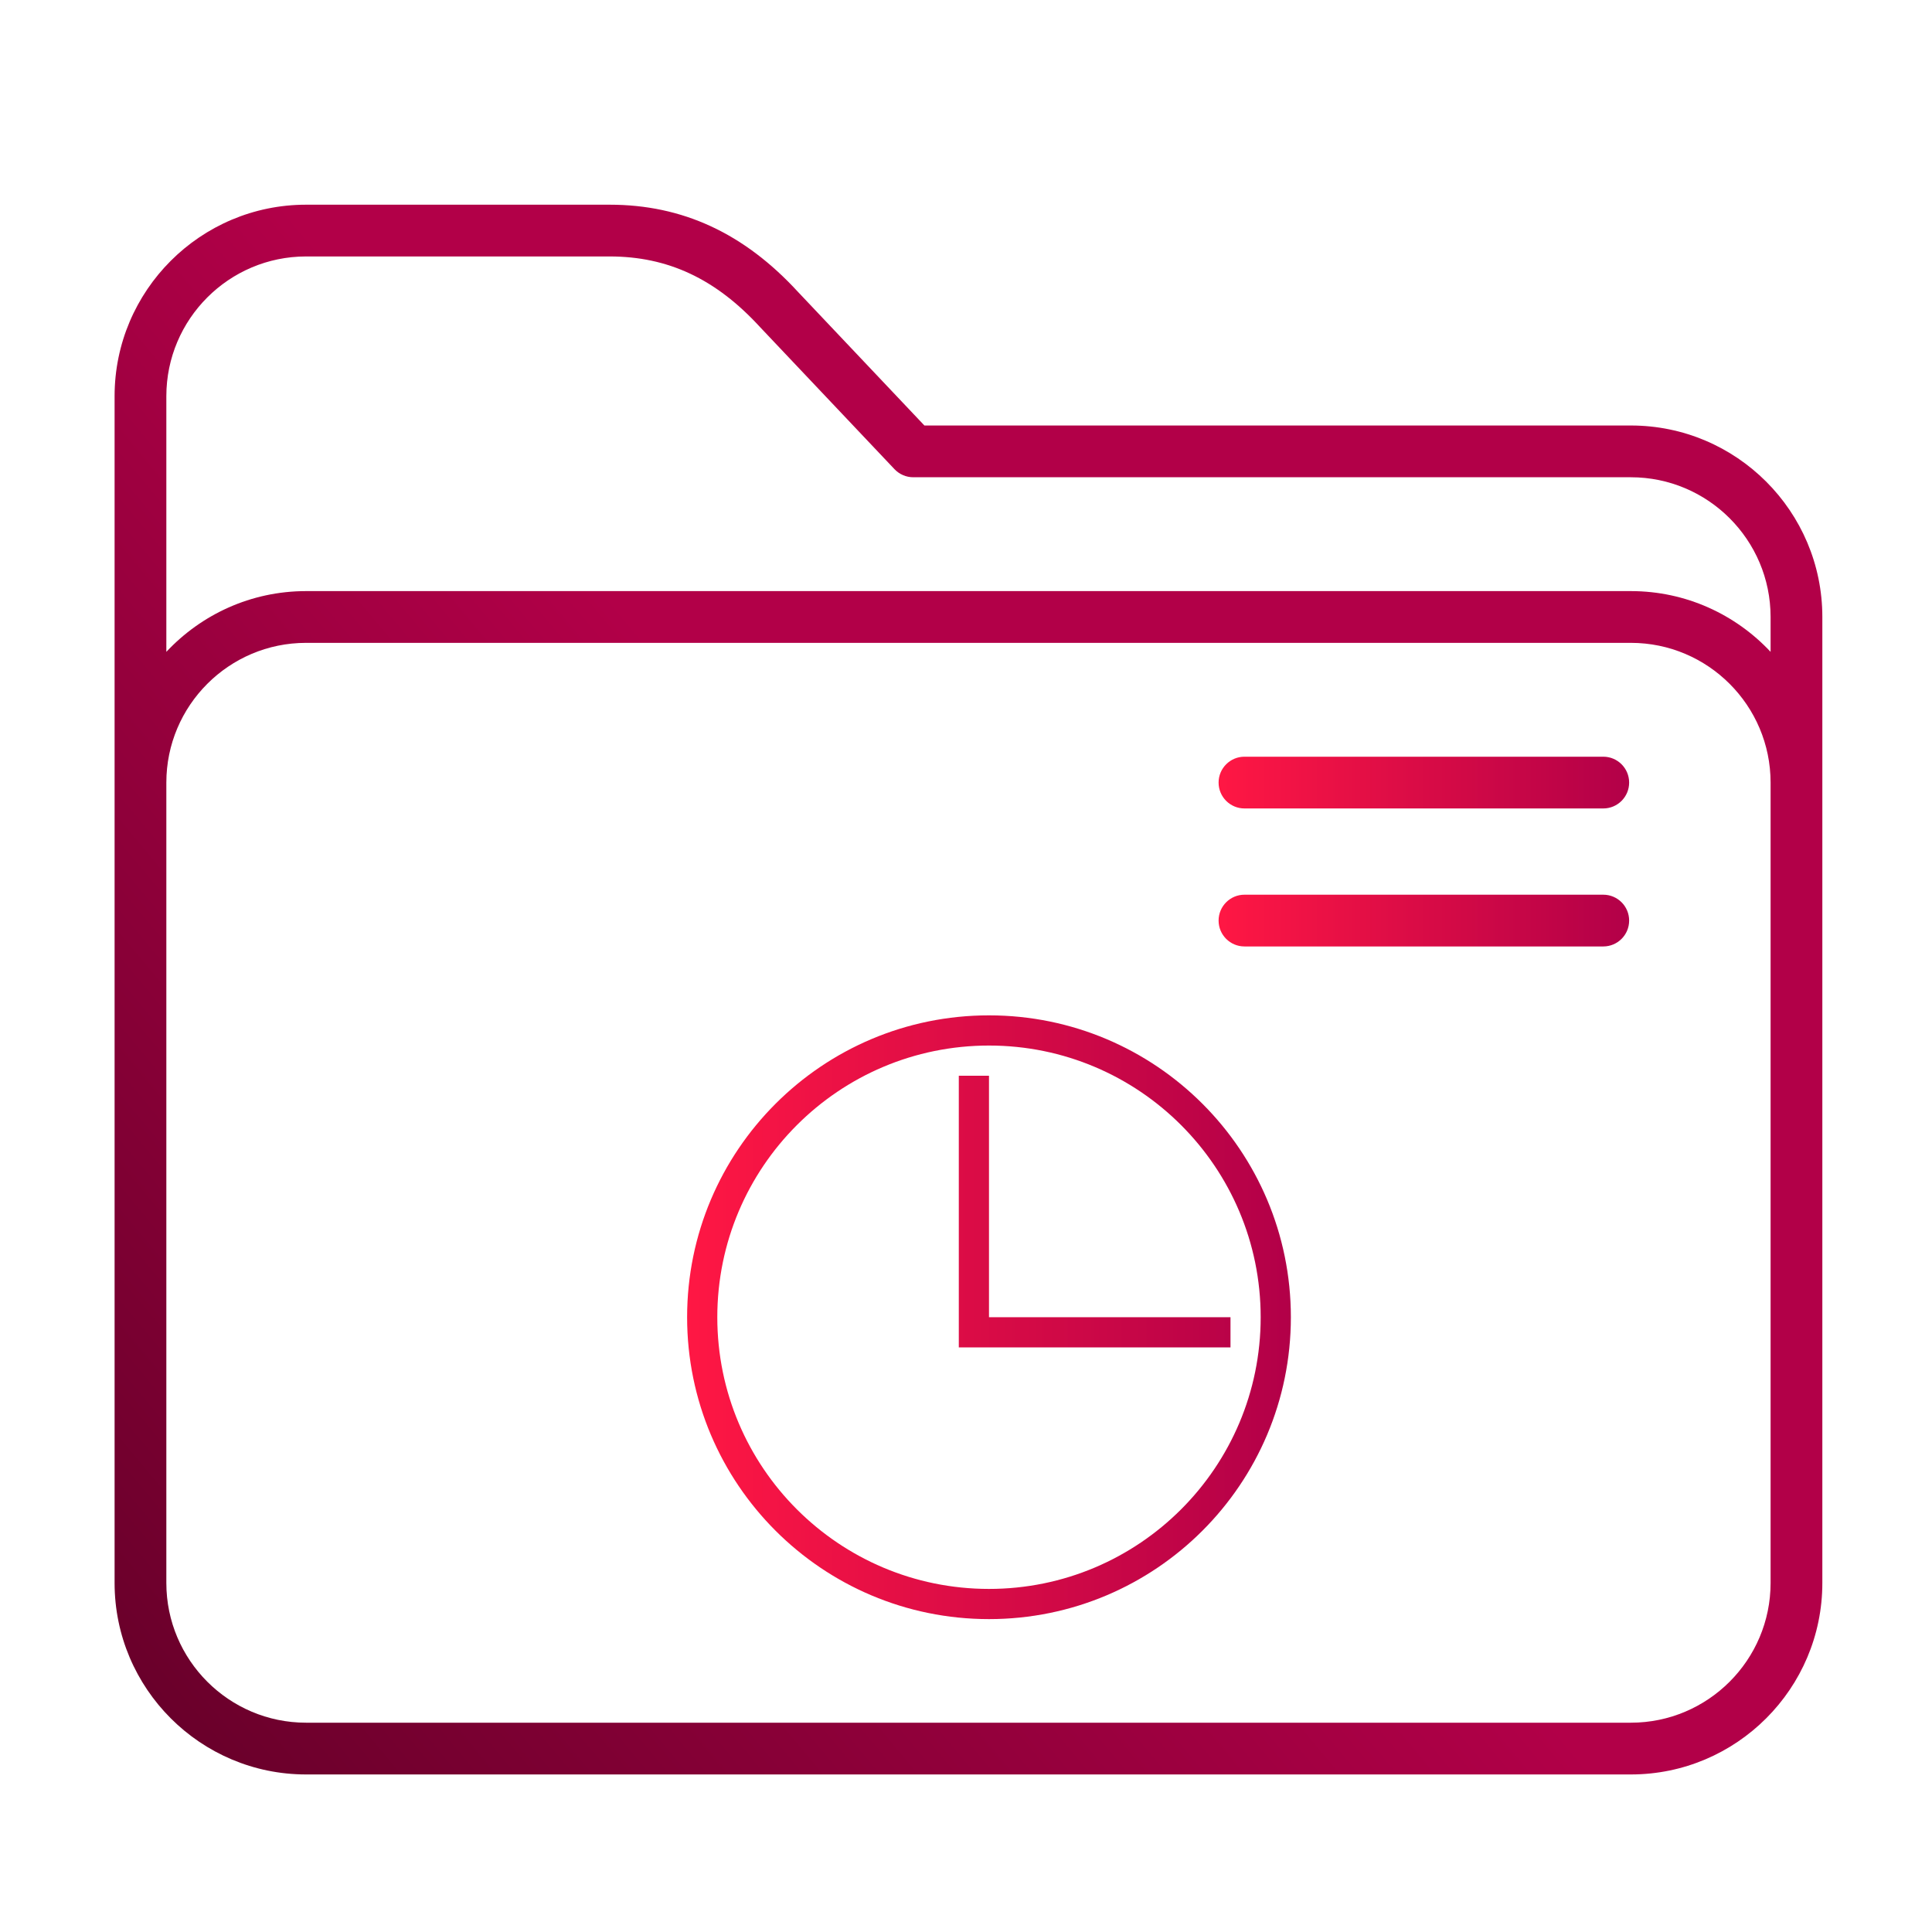
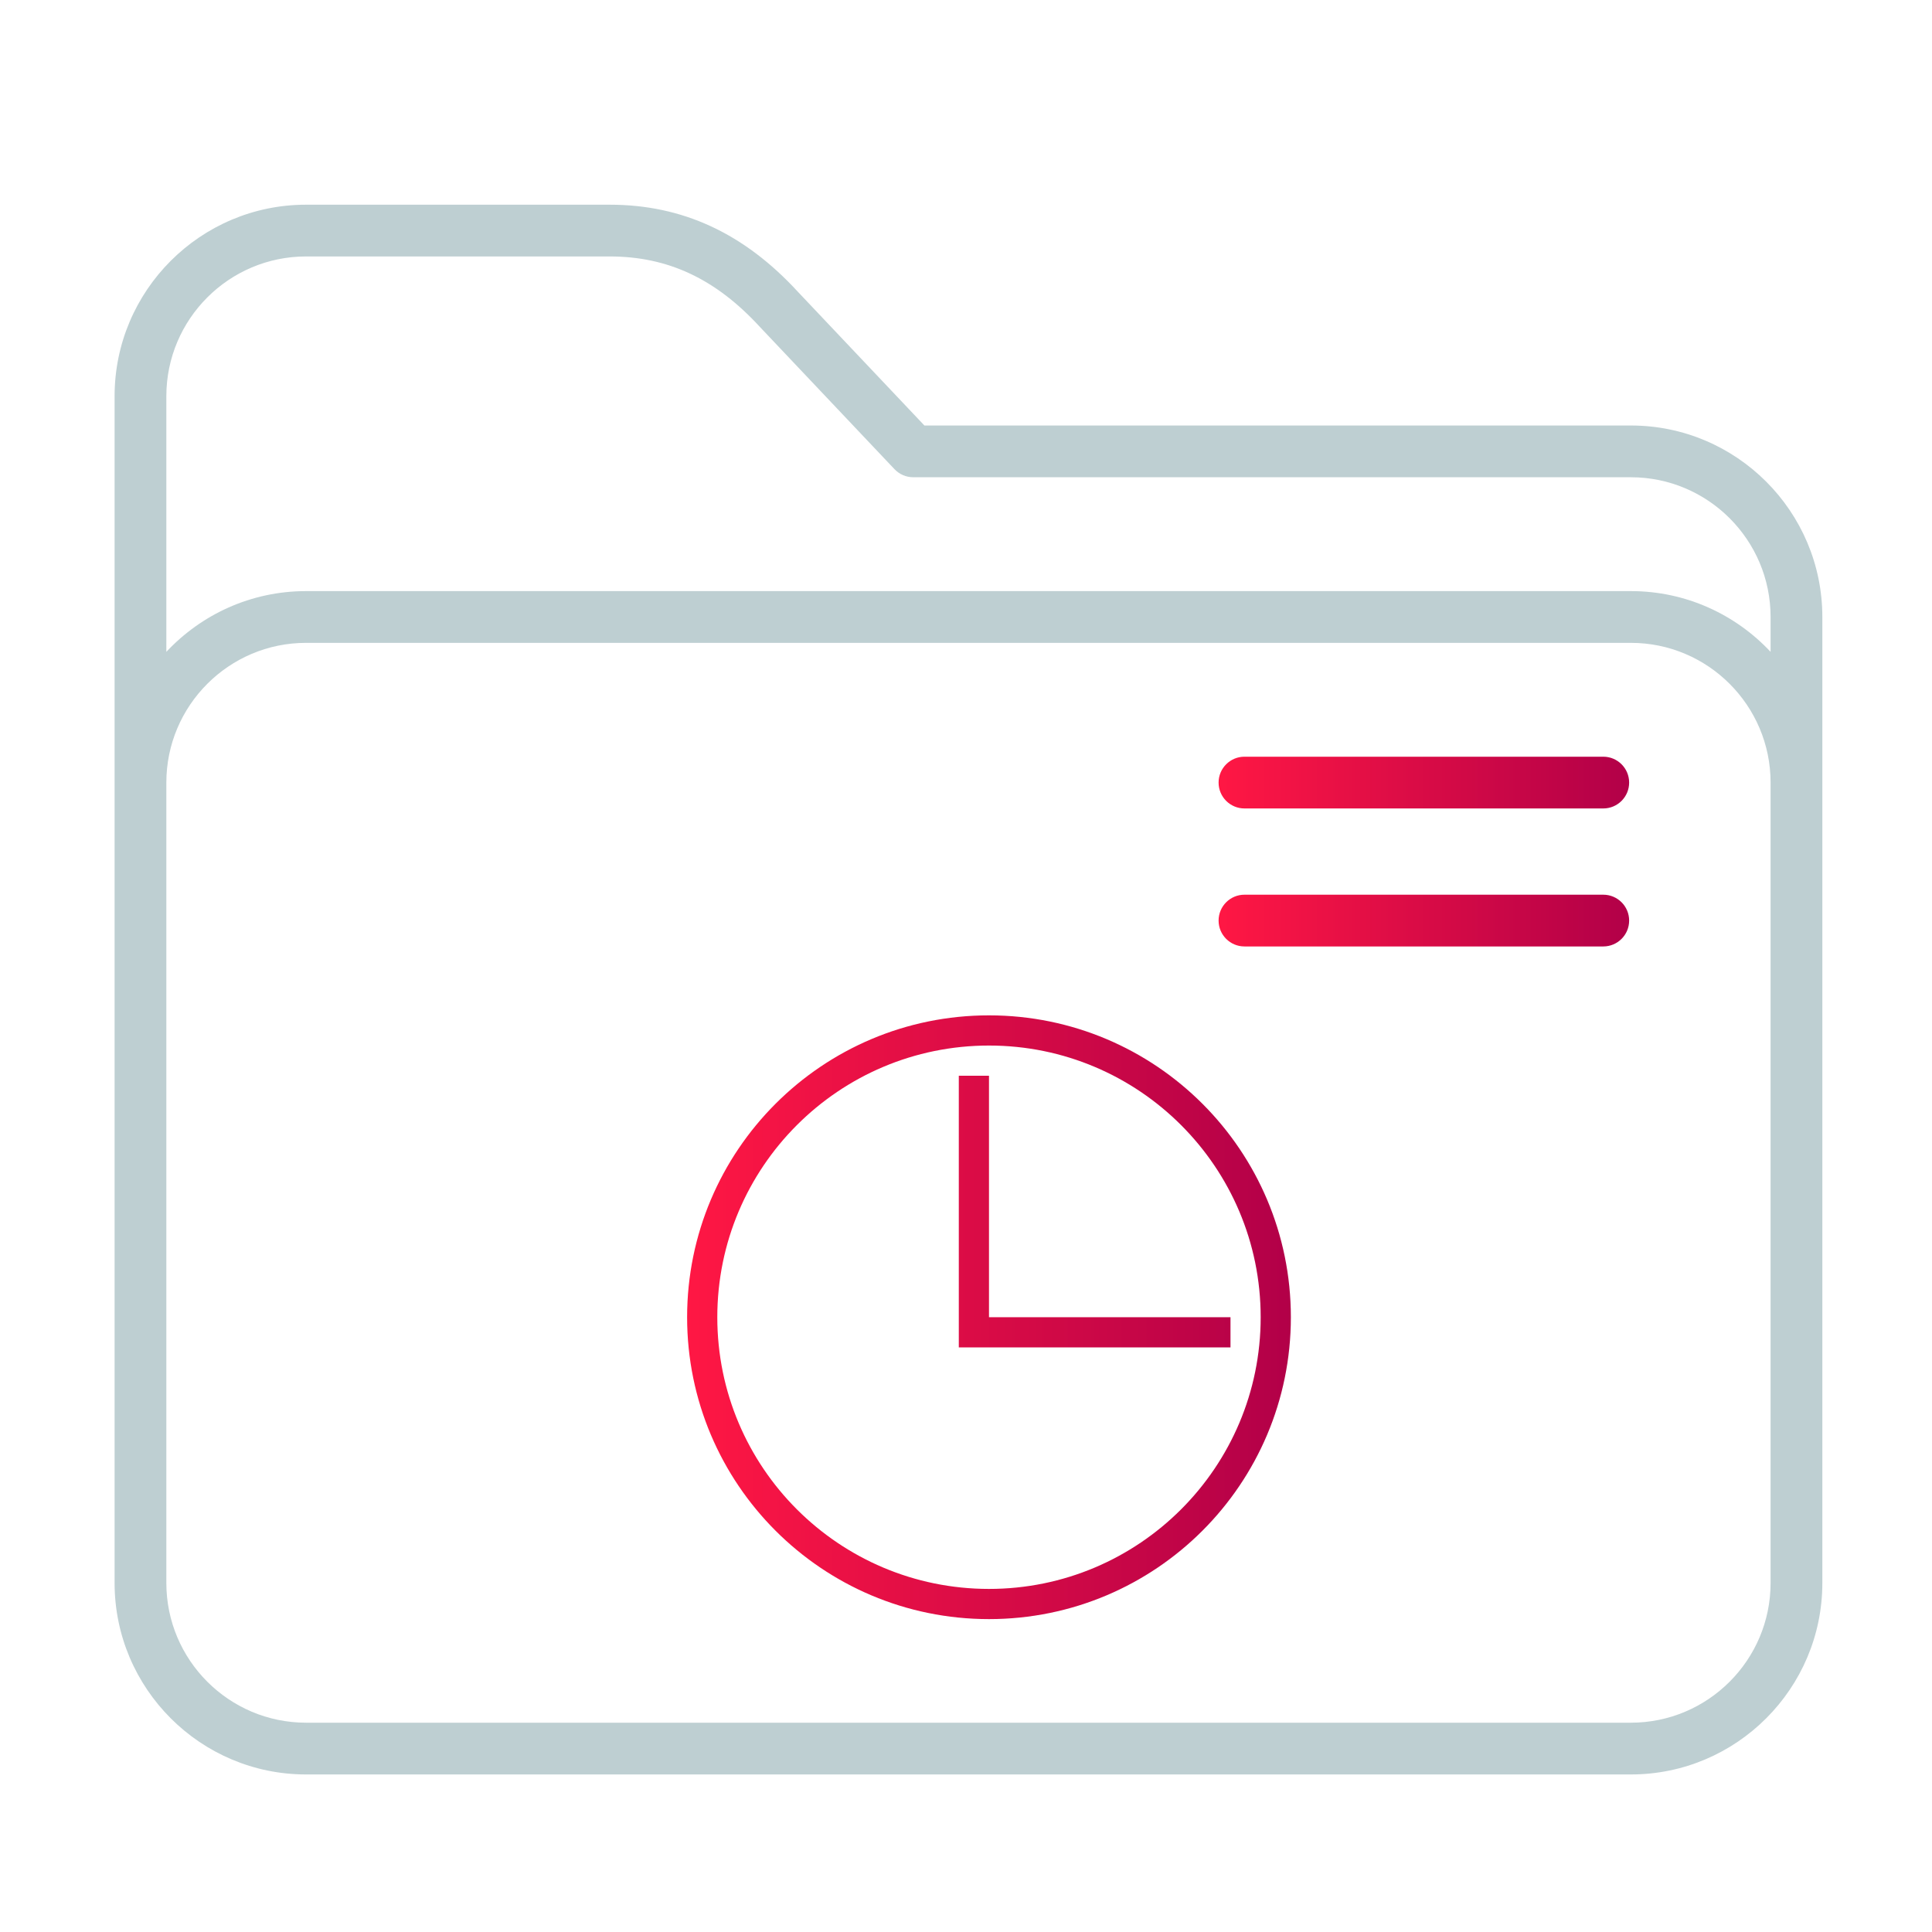
<svg xmlns="http://www.w3.org/2000/svg" xmlns:xlink="http://www.w3.org/1999/xlink" width="64" version="1.1" height="64" id="svg17">
  <defs id="defs5455">
-     <linearGradient id="linearGradient846">
-       <stop style="stop-color:#660029;stop-opacity:1" offset="0" id="stop842" />
-       <stop style="stop-color:#b20048;stop-opacity:1" offset="1" id="stop844" />
-     </linearGradient>
    <linearGradient id="linearGradient857">
      <stop style="stop-color:#ff1744;stop-opacity:1;" offset="0" id="stop853" />
      <stop style="stop-color:#b20048;stop-opacity:1" offset="1" id="stop855" />
    </linearGradient>
-     <linearGradient xlink:href="#linearGradient846" id="linearGradient859" x1="5.129" y1="471.388" x2="253.453" y2="263.721" gradientUnits="userSpaceOnUse" />
    <linearGradient xlink:href="#linearGradient857" id="linearGradient867" x1="407.333" y1="527.433" x2="427.333" y2="527.433" gradientUnits="userSpaceOnUse" />
    <linearGradient xlink:href="#linearGradient857" id="linearGradient875" x1="320" y1="187.5" x2="439" y2="187.5" gradientUnits="userSpaceOnUse" />
    <linearGradient xlink:href="#linearGradient857" id="linearGradient883" x1="320" y1="227.5" x2="439" y2="227.5" gradientUnits="userSpaceOnUse" />
  </defs>
  <g id="layer1" transform="translate(-384.5714,-483.798)">
    <g id="g8" transform="matrix(0.1142857,0,0,0.1142857,388.3674,488.2933)" style="fill:#ff1744;fill-opacity:1">
-       <path d="M 439.5,84 H 234.729 L 198.09,45.279 C 182.464,28.269 164.607,20 143.5,20 h -88 C 24.897,20 0,44.897 0,75.5 v 344 C 0,450.103 24.897,475 55.5,475 h 384 c 30.603,0 55.5,-24.897 55.5,-55.5 v -280 C 495,108.897 470.103,84 439.5,84 Z M 480,419.5 c 0,22.332 -18.168,40.5 -40.5,40.5 H 55.5 C 33.168,460 15,441.832 15,419.5 v -232 C 15,165.168 33.168,147 55.5,147 h 384 c 22.332,0 40.5,18.168 40.5,40.5 z M 439.5,132 H 55.5 C 39.536,132 25.135,138.784 15,149.61 V 75.5 C 15,53.168 33.168,35 55.5,35 h 88 c 16.92,0 30.768,6.503 43.579,20.465 0.026,0.028 0.052,0.057 0.079,0.084 l 38.895,41.105 C 227.469,98.151 229.439,99 231.5,99 h 208 c 22.332,0 40.5,18.168 40.5,40.5 v 10.11 C 469.865,138.784 455.464,132 439.5,132 Z" id="path2" style="fill:url(#linearGradient859);fill-opacity:1" />
+       <path d="M 439.5,84 H 234.729 L 198.09,45.279 C 182.464,28.269 164.607,20 143.5,20 h -88 C 24.897,20 0,44.897 0,75.5 v 344 C 0,450.103 24.897,475 55.5,475 h 384 c 30.603,0 55.5,-24.897 55.5,-55.5 v -280 C 495,108.897 470.103,84 439.5,84 Z M 480,419.5 c 0,22.332 -18.168,40.5 -40.5,40.5 H 55.5 C 33.168,460 15,441.832 15,419.5 v -232 C 15,165.168 33.168,147 55.5,147 h 384 c 22.332,0 40.5,18.168 40.5,40.5 z M 439.5,132 H 55.5 C 39.536,132 25.135,138.784 15,149.61 V 75.5 C 15,53.168 33.168,35 55.5,35 h 88 c 16.92,0 30.768,6.503 43.579,20.465 0.026,0.028 0.052,0.057 0.079,0.084 l 38.895,41.105 C 227.469,98.151 229.439,99 231.5,99 h 208 c 22.332,0 40.5,18.168 40.5,40.5 v 10.11 C 469.865,138.784 455.464,132 439.5,132 Z" id="path2" style="fill:#becfd2;fill-opacity:1" />
      <path d="m 431.5,180 h -104 c -4.142,0 -7.5,3.357 -7.5,7.5 0,4.143 3.358,7.5 7.5,7.5 h 104 c 4.142,0 7.5,-3.357 7.5,-7.5 0,-4.143 -3.358,-7.5 -7.5,-7.5 z" id="path4-3" style="fill:url(#linearGradient875);fill-opacity:1" />
      <path d="m 431.5,220 h -104 c -4.142,0 -7.5,3.357 -7.5,7.5 0,4.143 3.358,7.5 7.5,7.5 h 104 c 4.142,0 7.5,-3.357 7.5,-7.5 0,-4.143 -3.358,-7.5 -7.5,-7.5 z" id="path6-6" style="fill:url(#linearGradient883);fill-opacity:1" />
    </g>
    <path style="color:#000000;fill:url(#linearGradient867);fill-opacity:1;fill-rule:evenodd;stroke-width:0.1" id="path3995-3" d="m 417.333,517.433 c -5.523,0 -10,4.477 -10,10 0,5.523 4.477,10 10,10 5.523,0 10,-4.477 10,-10 0,-5.523 -4.477,-10 -10,-10 z m 0,1 c 4.971,0 9,4.029 9,9 0,4.971 -4.029,9 -9,9 -4.971,0 -9,-4.029 -9,-9 0,-4.971 4.029,-9 9,-9 z m -1,1 v 8 1 h 9 v -1 h -8 v -8 z" />
  </g>
</svg>
